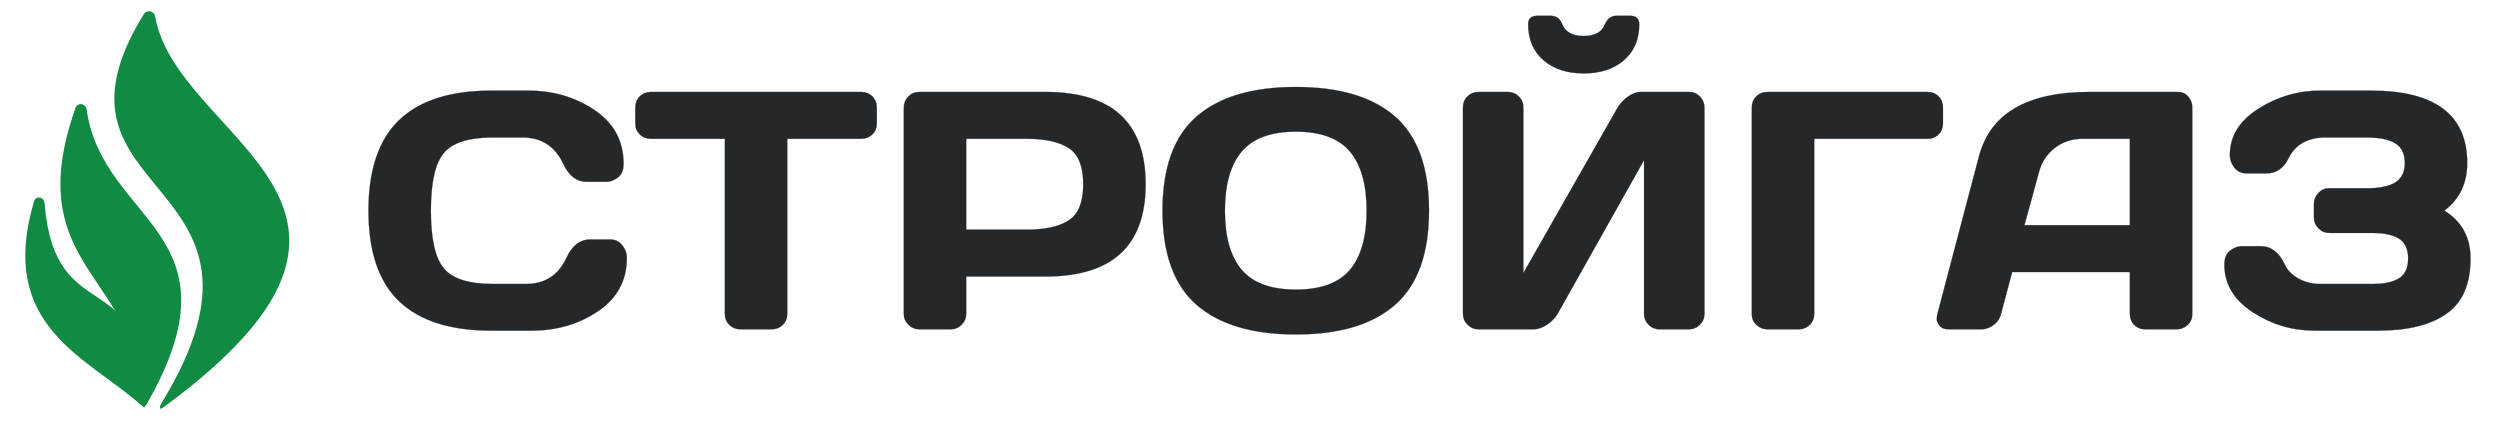
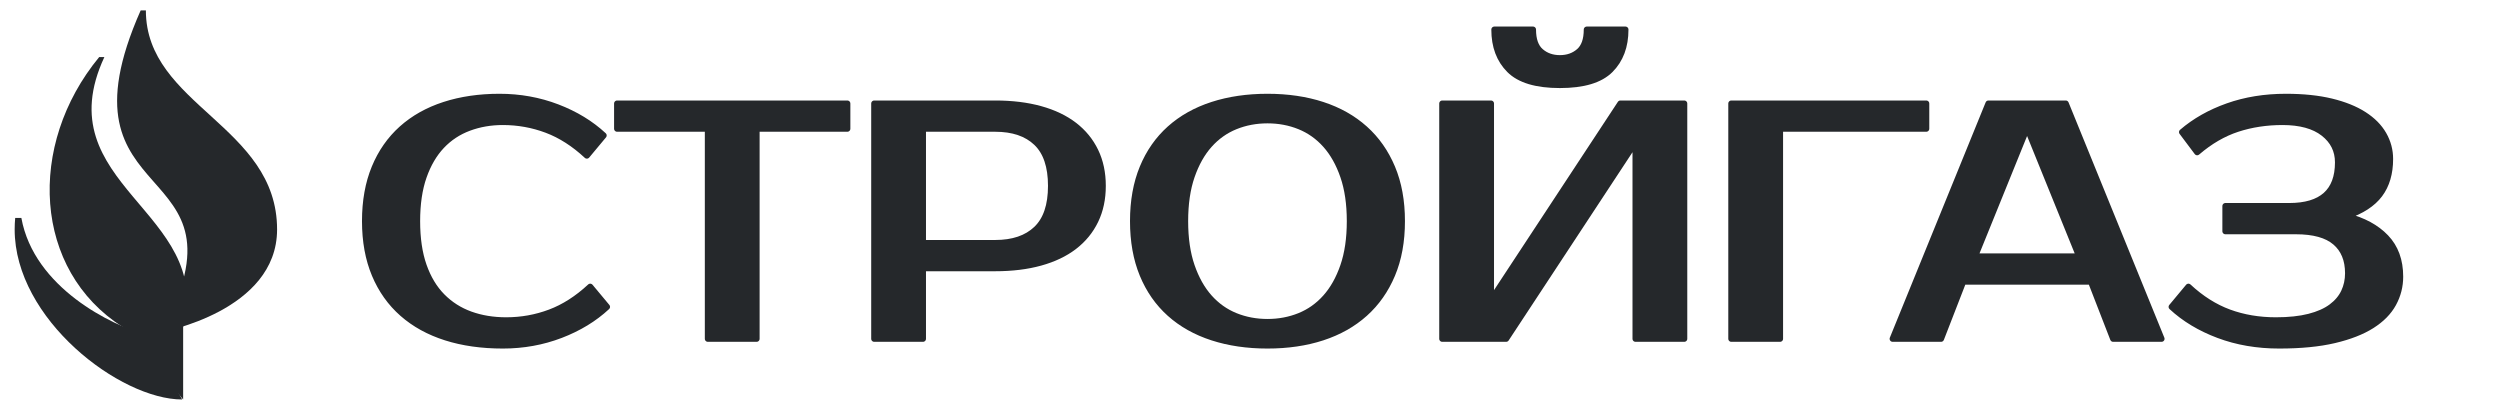
- <svg xmlns="http://www.w3.org/2000/svg" viewBox="12 0 516.218 88">
-   <path d="M45.25 83.4C74.5 35.7 17.75 41.8 41.65 3C42.25 1.9 43.85 2.2 44.05 3.45C48.6 29.2 102.8 42.15 45.9 84Q44.55 85 45.25 83.4Z" fill="#118A43" />
-   <path d="M41.1 83.6C29.9 73.7 11.4 67.4 19 41.65C19.35 40.35 21.05 40.55 21.2 41.95C23.35 68.6 41.7 53.75 42 83.1Q42 84.35 41.1 83.6Z" fill="#118A43" />
-   <path d="M41.3 83.6C41.55 56.9 15.8 55.75 27.55 22.4C27.95 21.05 29.7 21.3 29.9 22.65C33.2 46.15 62.75 47.9 42.2 83.6Q41.6 84.6 41.3 83.6Z" fill="#118A43" />
-   <g fill="#25282B" stroke="#25282B" stroke-width="1.26" stroke-linejoin="round" paint-order="stroke fill">
-     <path transform="translate(86 68) scale(0.03417969 -0.03417969)" d="M803 1442H1026Q1253 1442 1427.5 1324.0Q1602 1206 1602 1001Q1602 942 1567.0 916.5Q1532 891 1499 891H1380Q1288 891 1237 1001Q1163 1159 991 1159H813Q594 1159 516.0 1065.0Q438 971 438.0 717.0Q438 463 516.0 368.5Q594 274 813 274H1012Q1184 274 1257 432Q1308 543 1401 543H1520Q1567 543 1594.5 508.0Q1622 473 1622 432Q1622 227 1448.0 109.5Q1274 -8 1047 -8H803Q432 -8 246.5 169.0Q61 346 61.0 716.5Q61 1087 246.5 1264.5Q432 1442 803 1442Z" />
-     <path transform="translate(142.499 68) scale(0.03417969 -0.03417969)" d="M20 1245V1339Q20 1380 47.0 1407.0Q74 1434 115 1434H1384Q1425 1434 1452.0 1407.0Q1479 1380 1479 1339V1245Q1479 1204 1452.0 1177.5Q1425 1151 1384 1151H938V92Q938 53 910.5 26.5Q883 0 844 0H655Q616 0 588.5 26.5Q561 53 561 92V1151H115Q74 1151 47.0 1177.5Q20 1204 20 1245Z" />
-     <path transform="translate(193.7344 68) scale(0.03417969 -0.03417969)" d="M143 94V1339Q143 1378 170.0 1406.0Q197 1434 236 1434H999Q1604 1434 1604.0 876.5Q1604 319 999 319H520V94Q520 55 492.5 27.5Q465 0 426 0H238Q199 0 171.0 27.5Q143 55 143 94ZM520 602H885Q1053 602 1140.0 658.5Q1227 715 1227.0 876.5Q1227 1038 1140.0 1094.5Q1053 1151 885 1151H520Z" />
-     <path transform="translate(249.96 68) scale(0.03417969 -0.03417969)" d="M1466.5 148.5Q1262 -31 866.5 -31.0Q471 -31 266.0 148.5Q61 328 61.0 717.0Q61 1106 266.0 1285.0Q471 1464 866.5 1464.0Q1262 1464 1466.5 1285.0Q1671 1106 1671.0 717.0Q1671 328 1466.5 148.5ZM1193.0 1074.0Q1092 1194 866.5 1194.0Q641 1194 539.5 1074.0Q438 954 438.0 716.5Q438 479 539.5 359.5Q641 240 866.5 240.0Q1092 240 1193.0 359.5Q1294 479 1294.0 716.5Q1294 954 1193.0 1074.0Z" />
-     <path transform="translate(309.1934 68) scale(0.03417969 -0.03417969)" d="M143 94V1339Q143 1380 170.0 1407.0Q197 1434 238 1434H414Q453 1434 480.5 1407.0Q508 1380 508 1341V340L1077 1339Q1100 1378 1140.0 1406.0Q1180 1434 1214 1434H1509Q1548 1434 1575.0 1406.0Q1602 1378 1602 1339V94Q1602 55 1574.0 27.5Q1546 0 1507 0H1331Q1292 0 1264.5 27.5Q1237 55 1237 94V1022L715 94Q692 55 650.0 27.5Q608 0 569 0H238Q199 0 171.0 27.5Q143 55 143 94ZM537 1843Q537 1894 592 1894H674Q723 1894 743 1843Q772 1772 872.5 1772.0Q973 1772 1001 1843Q1022 1894 1071 1894H1153Q1208 1894 1208 1843Q1208 1706 1116.0 1626.0Q1024 1546 872.5 1546.0Q721 1546 629.0 1626.0Q537 1706 537 1843Z" />
-     <path transform="translate(368.8369 68) scale(0.03417969 -0.03417969)" d="M143 92V1339Q143 1380 170.0 1407.0Q197 1434 238 1434H1204Q1245 1434 1271.5 1407.0Q1298 1380 1298 1339V1245Q1298 1204 1271.5 1177.5Q1245 1151 1204 1151H520V92Q520 53 492.5 26.5Q465 0 426 0H238Q199 0 171.0 26.5Q143 53 143 92Z" />
-     <path transform="translate(411.1855 68) scale(0.03417969 -0.03417969)" d="M25 92 276 1044Q378 1433 940 1434H1479Q1516 1434 1540.5 1406.0Q1565 1378 1565 1341V92Q1565 53 1537.0 26.5Q1509 0 1470 0H1282Q1241 0 1214.5 26.5Q1188 53 1188 94V346H477L410 94Q400 53 365.0 26.5Q330 0 291 0H94Q55 0 38.0 22.5Q21 45 21.5 62.0Q22 79 25 92ZM551 629H1188V1151H903Q807 1151 735.5 1096.5Q664 1042 639 950Z" />
-     <path transform="translate(469.5645 68) scale(0.03417969 -0.03417969)" d="M51 391Q51 450 86.0 476.0Q121 502 154 502H272Q364 502 416 391Q441 338 500.0 306.0Q559 274 631 274H944Q1053 274 1107.0 309.0Q1161 344 1161.0 428.0Q1161 512 1107.0 547.0Q1053 582 944 582H686Q647 582 619.5 609.5Q592 637 592 676V758Q592 795 618.5 823.5Q645 852 682 852H907Q1028 852 1084.5 888.0Q1141 924 1141.0 1005.5Q1141 1087 1084.5 1123.0Q1028 1159 907 1159H664Q502 1159 440 1036Q395 942 305 942H186Q138 942 111.0 977.0Q84 1012 84 1053Q84 1223 256.0 1332.5Q428 1442 629 1442H936Q1518 1442 1518 1004Q1518 822 1380 717Q1538 619 1538 428Q1538 197 1393.5 94.5Q1249 -8 979 -8H596Q393 -8 222.0 103.5Q51 215 51 391Z" />
+ <svg xmlns="http://www.w3.org/2000/svg" viewBox="12 0 531.286 88">
+   <g transform="scale(1.102564)">
+     <path d="M13.71 44.233C13.71 61.5 34 77 46 77L39 64.5C32.5 62.758 17.441 55.477 15 42H13.814C13.745 42.74 13.71 43.483 13.71 44.233Z" fill="#25282B" />
+     <path d="M39 2C39 20.314 64.29 24.174 64.29 44.233C64.29 60 42 64 42 64C60.5 29.5 20.5 41.5 38 2H39Z" fill="#25282B" />
+     <path d="M46.184 77L34.5 63C17.313 52.062 16 28 30 11H31C19.52 35.662 52.154 40.797 46.184 63V77Z" fill="#25282B" />
+   </g>
+   <g fill="#25282B" stroke="#25282B" stroke-width="18" stroke-linejoin="round" paint-order="stroke fill">
+     <path transform="translate(86 72) scale(0.07142857 -0.07142857)" d="M470 55Q538 55 600.5 78.5Q663 102 720 155L770 95Q713 42 632.0 11.0Q551 -20 460 -20Q366 -20 290.5 4.0Q215 28 161.5 75.0Q108 122 79.0 191.0Q50 260 50 350Q50 440 78.5 509.0Q107 578 159.5 625.0Q212 672 286.0 696.0Q360 720 450 720Q541 720 622.0 689.0Q703 658 760 605L710 545Q653 598 590.5 621.5Q528 645 460 645Q406 645 359.0 627.5Q312 610 278.0 574.0Q244 538 224.5 482.5Q205 427 205 350Q205 273 224.5 217.5Q244 162 279.5 126.0Q315 90 363.5 72.5Q412 55 470 55Z" />
+     <path transform="translate(142.4286 72) scale(0.07142857 -0.07142857)" d="M695 625H425V0H280V625H10V700H695Z" />
+     <path transform="translate(192.7857 72) scale(0.07142857 -0.07142857)" d="M430 700Q505 700 564.5 683.5Q624 667 665.0 635.5Q706 604 728.0 558.5Q750 513 750 455Q750 397 728.0 351.5Q706 306 665.0 274.5Q624 243 564.5 226.5Q505 210 430 210H215V0H70V700ZM215 625V285H430Q509 285 552.5 326.5Q596 368 596 455Q596 542 552.5 583.5Q509 625 430 625Z" />
+     <path transform="translate(249.2143 72) scale(0.07142857 -0.07142857)" d="M450 650Q399 650 354.5 632.0Q310 614 277.0 577.0Q244 540 224.5 483.5Q205 427 205 350Q205 273 224.5 216.5Q244 160 277.0 123.0Q310 86 354.5 68.0Q399 50 450 50Q501 50 545.5 68.0Q590 86 623.0 123.0Q656 160 675.5 216.5Q695 273 695 350Q695 427 675.5 483.5Q656 540 623.0 577.0Q590 614 545.5 632.0Q501 650 450 650ZM450 720Q540 720 613.5 696.0Q687 672 739.5 625.0Q792 578 821.0 509.0Q850 440 850 350Q850 260 821.0 191.0Q792 122 739.5 75.0Q687 28 613.5 4.0Q540 -20 450 -20Q360 -20 286.0 4.0Q212 28 159.5 75.0Q107 122 78.5 191.0Q50 260 50 350Q50 440 78.5 509.0Q107 578 159.5 625.0Q212 672 286.0 696.0Q360 720 450 720Z" />
+     <path transform="translate(313.5 72) scale(0.07142857 -0.07142857)" d="M645 0V570H635L260 0H70V700H215V130H225L600 700H790V0ZM420 755Q315 755 270.0 800.0Q225 845 225 920H340Q340 875 363.0 855.0Q386 835 420 835Q454 835 477.0 855.0Q500 875 500 920H615Q615 845 570.0 800.0Q525 755 420 755Z" />
+     <path transform="translate(374.9286 72) scale(0.07142857 -0.07142857)" d="M215 625V0H70V700H650V625Z" />
+     <path transform="translate(413.5 72) scale(0.07142857 -0.07142857)" d="M255 245H565L415 615H405ZM525 700 810 0H666L600 170H220L154 0H10L295 700Z" />
+     <path transform="translate(472.0714 72) scale(0.07142857 -0.07142857)" d="M350 645Q278 645 215.5 624.5Q153 604 96 555L51 615Q108 664 187.0 692.0Q266 720 360 720Q437 720 495.0 706.0Q553 692 592.0 667.0Q631 642 650.5 608.0Q670 574 670 535Q670 471 639.0 429.5Q608 388 540 365Q615 346 657.5 301.5Q700 257 700 185Q700 142 679.5 104.5Q659 67 615.5 39.5Q572 12 504.0 -4.0Q436 -20 340 -20Q242 -20 159.5 11.0Q77 42 20 95L70 155Q127 102 191.0 78.5Q255 55 330 55Q388 55 429.0 65.5Q470 76 495.5 95.0Q521 114 533.0 139.5Q545 165 545 195Q545 255 507.0 287.5Q469 320 390 320H180V395H370Q515 395 515 525Q515 578 472.0 611.5Q429 645 350 645Z" />
  </g>
</svg>
